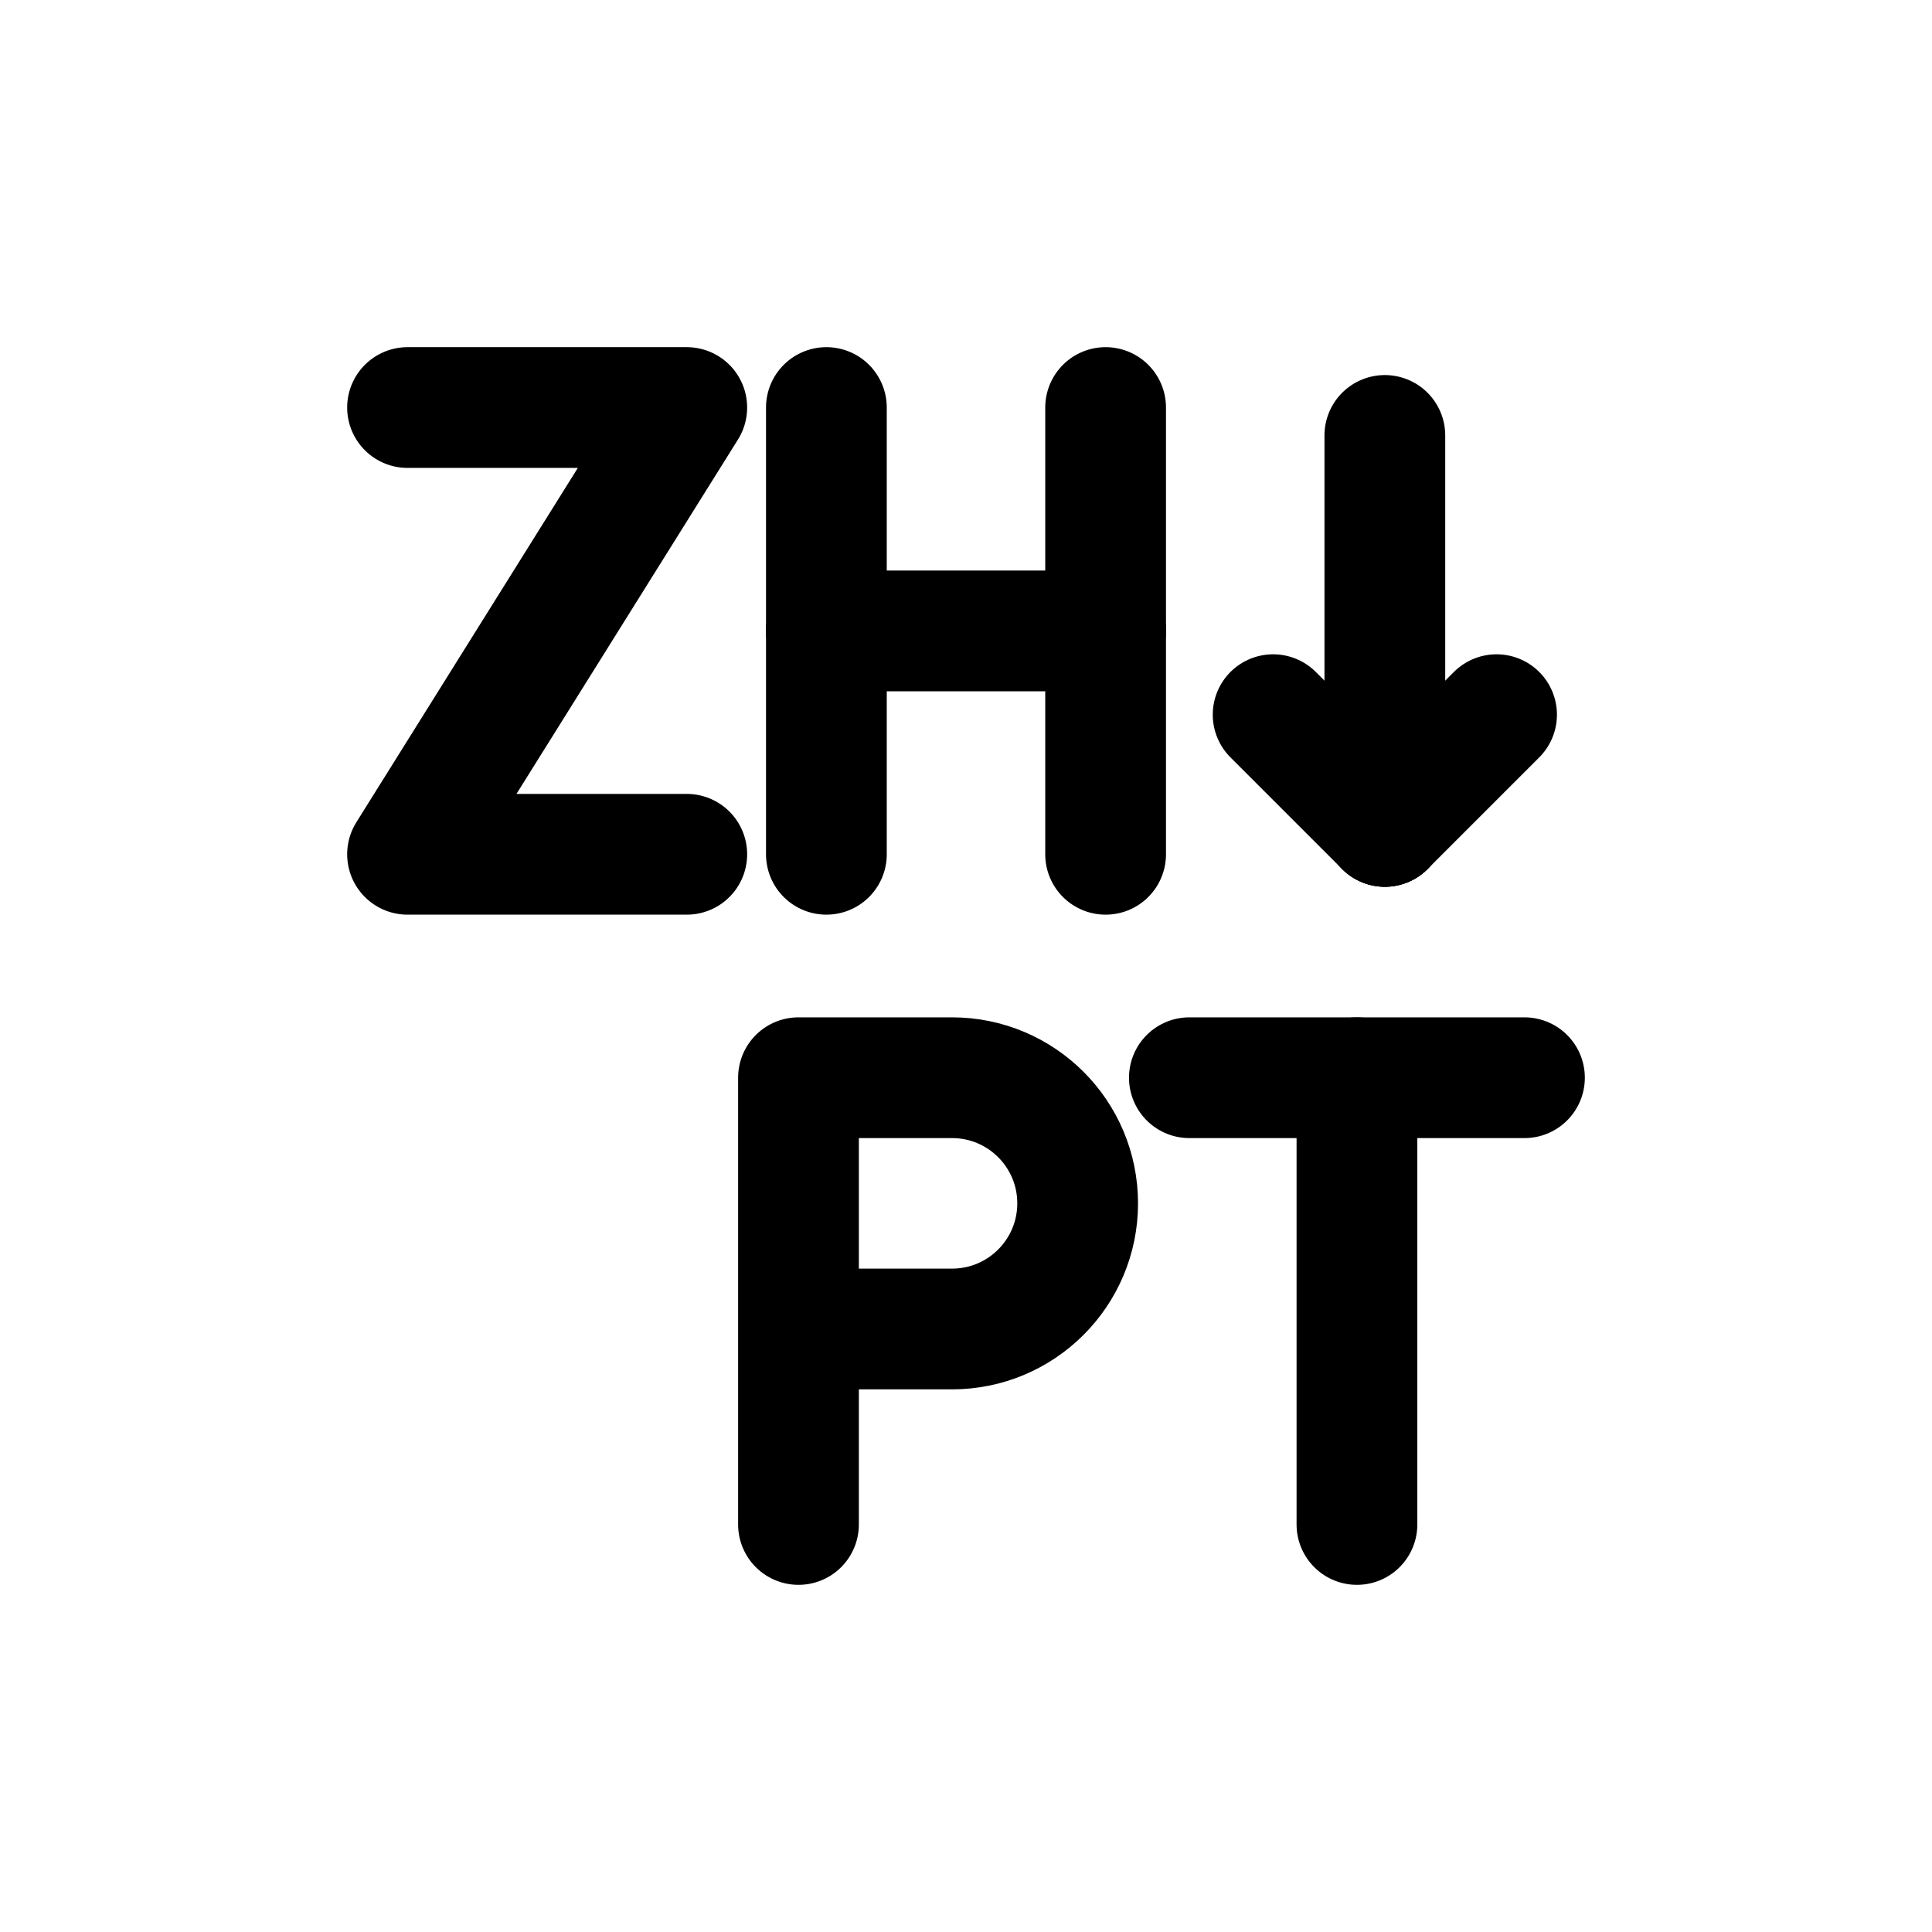
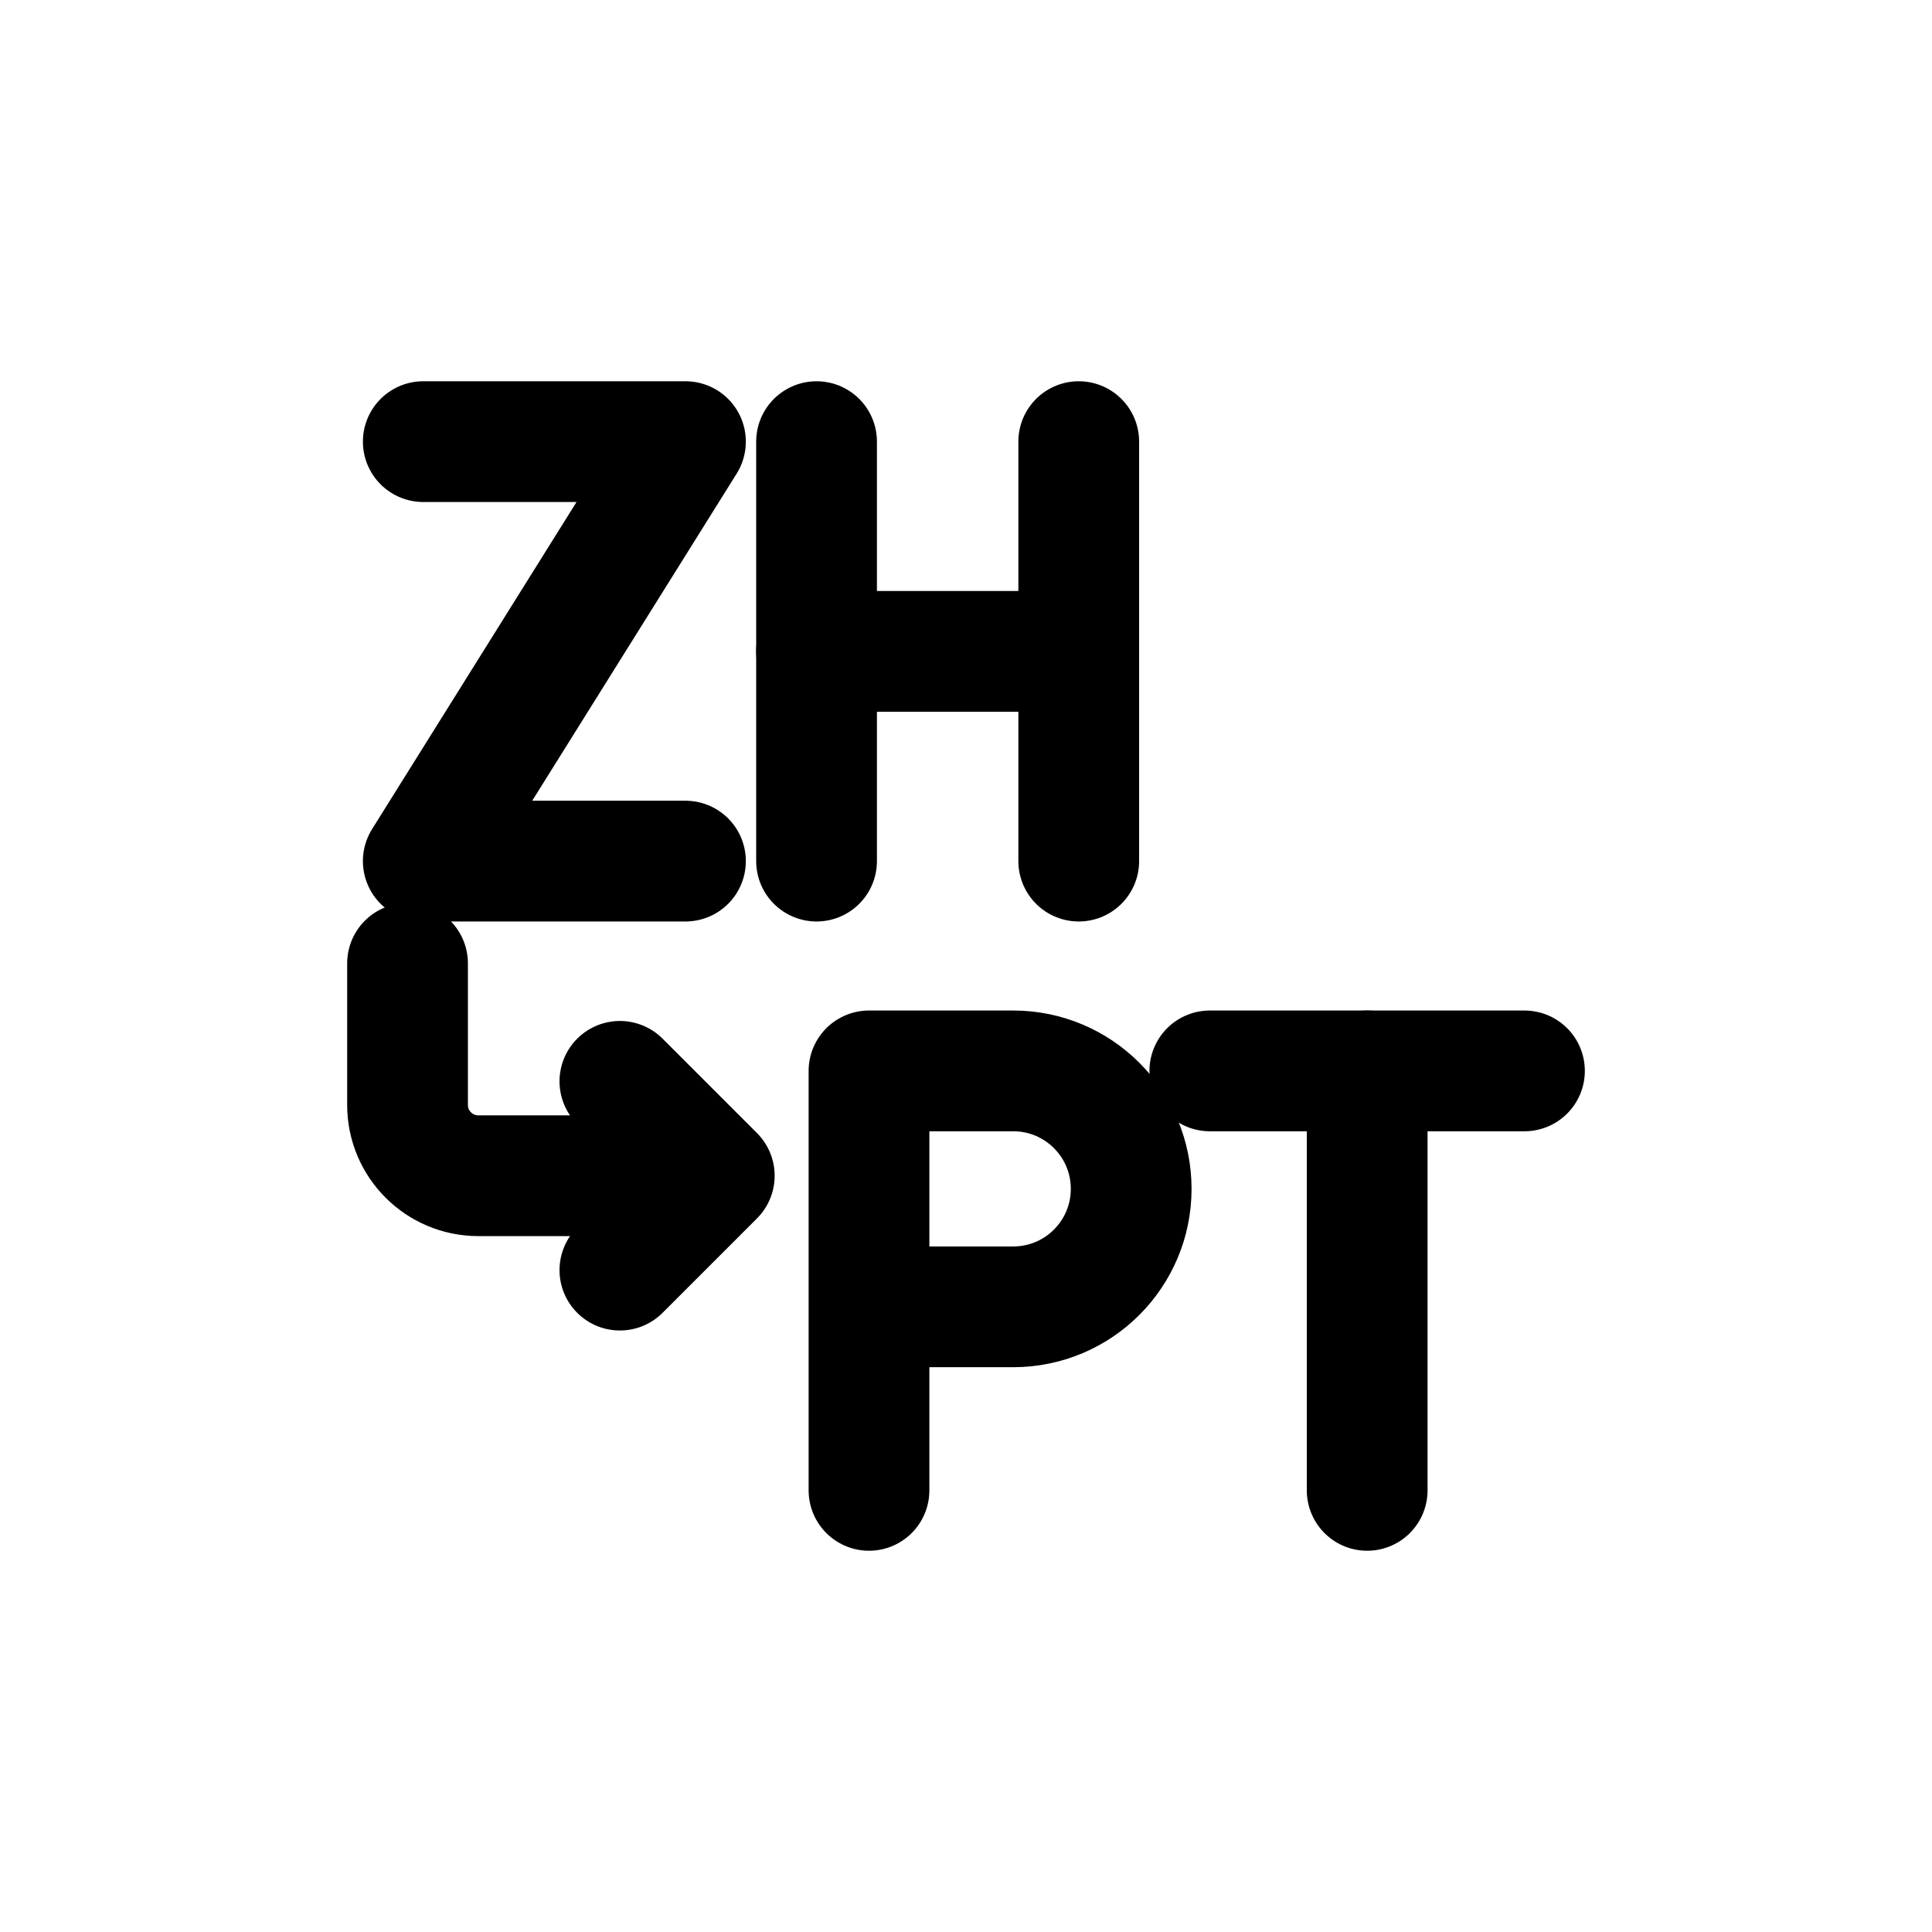
<svg xmlns="http://www.w3.org/2000/svg" viewBox="-5 -5 34 34" width="96" height="96" fill="none" stroke="#000000" stroke-width="2.125" stroke-linecap="round" stroke-linejoin="round">
-   <path d="M2.172 2.172 H7.086 L2.172 10.034 H7.086" />
-   <path d="M14.457 2.172 L14.457 10.034" />
-   <path d="M9.543 6.103 L14.457 6.103" />
-   <path d="M9.543 2.172 L9.543 10.034" />
-   <path d="M9.052 21.828 V13.966 H11.754 A1.966 1.966 0 0 1 11.754 18.388 H9.052" />
-   <path d="M15.931 13.966 L21.828 13.966" />
-   <path d="M18.88 13.966 L18.88 21.828" />
-   <path d="M19.371 2.663 L19.371 9.543" />
-   <path d="M21.337 7.577 L19.371 9.543" />
-   <path d="M17.405 7.577 L19.371 9.543" />
+   <path d="M2.449 2.772 H7.063 L2.449 10.154 H7.063" />
+   <path d="M13.984 2.772 L13.984 10.154" />
+   <path d="M9.37 6.463 L13.984 6.463" />
+   <path d="M9.37 2.772 L9.37 10.154" />
+   <path d="M10.293 21.228 V13.846 H12.831 A1.846 1.846 0 0 1 12.831 17.998 H10.293" />
+   <path d="M16.291 13.846 L21.828 13.846" />
+   <path d="M19.06 13.846 L19.06 21.228" />
+   <path d="M2.172 11.954 V14.445 A1.246 1.246 0 0 0 3.418 15.691 H7.57 L5.909 14.03 M5.909 17.352 L7.57 15.691" />
</svg>
